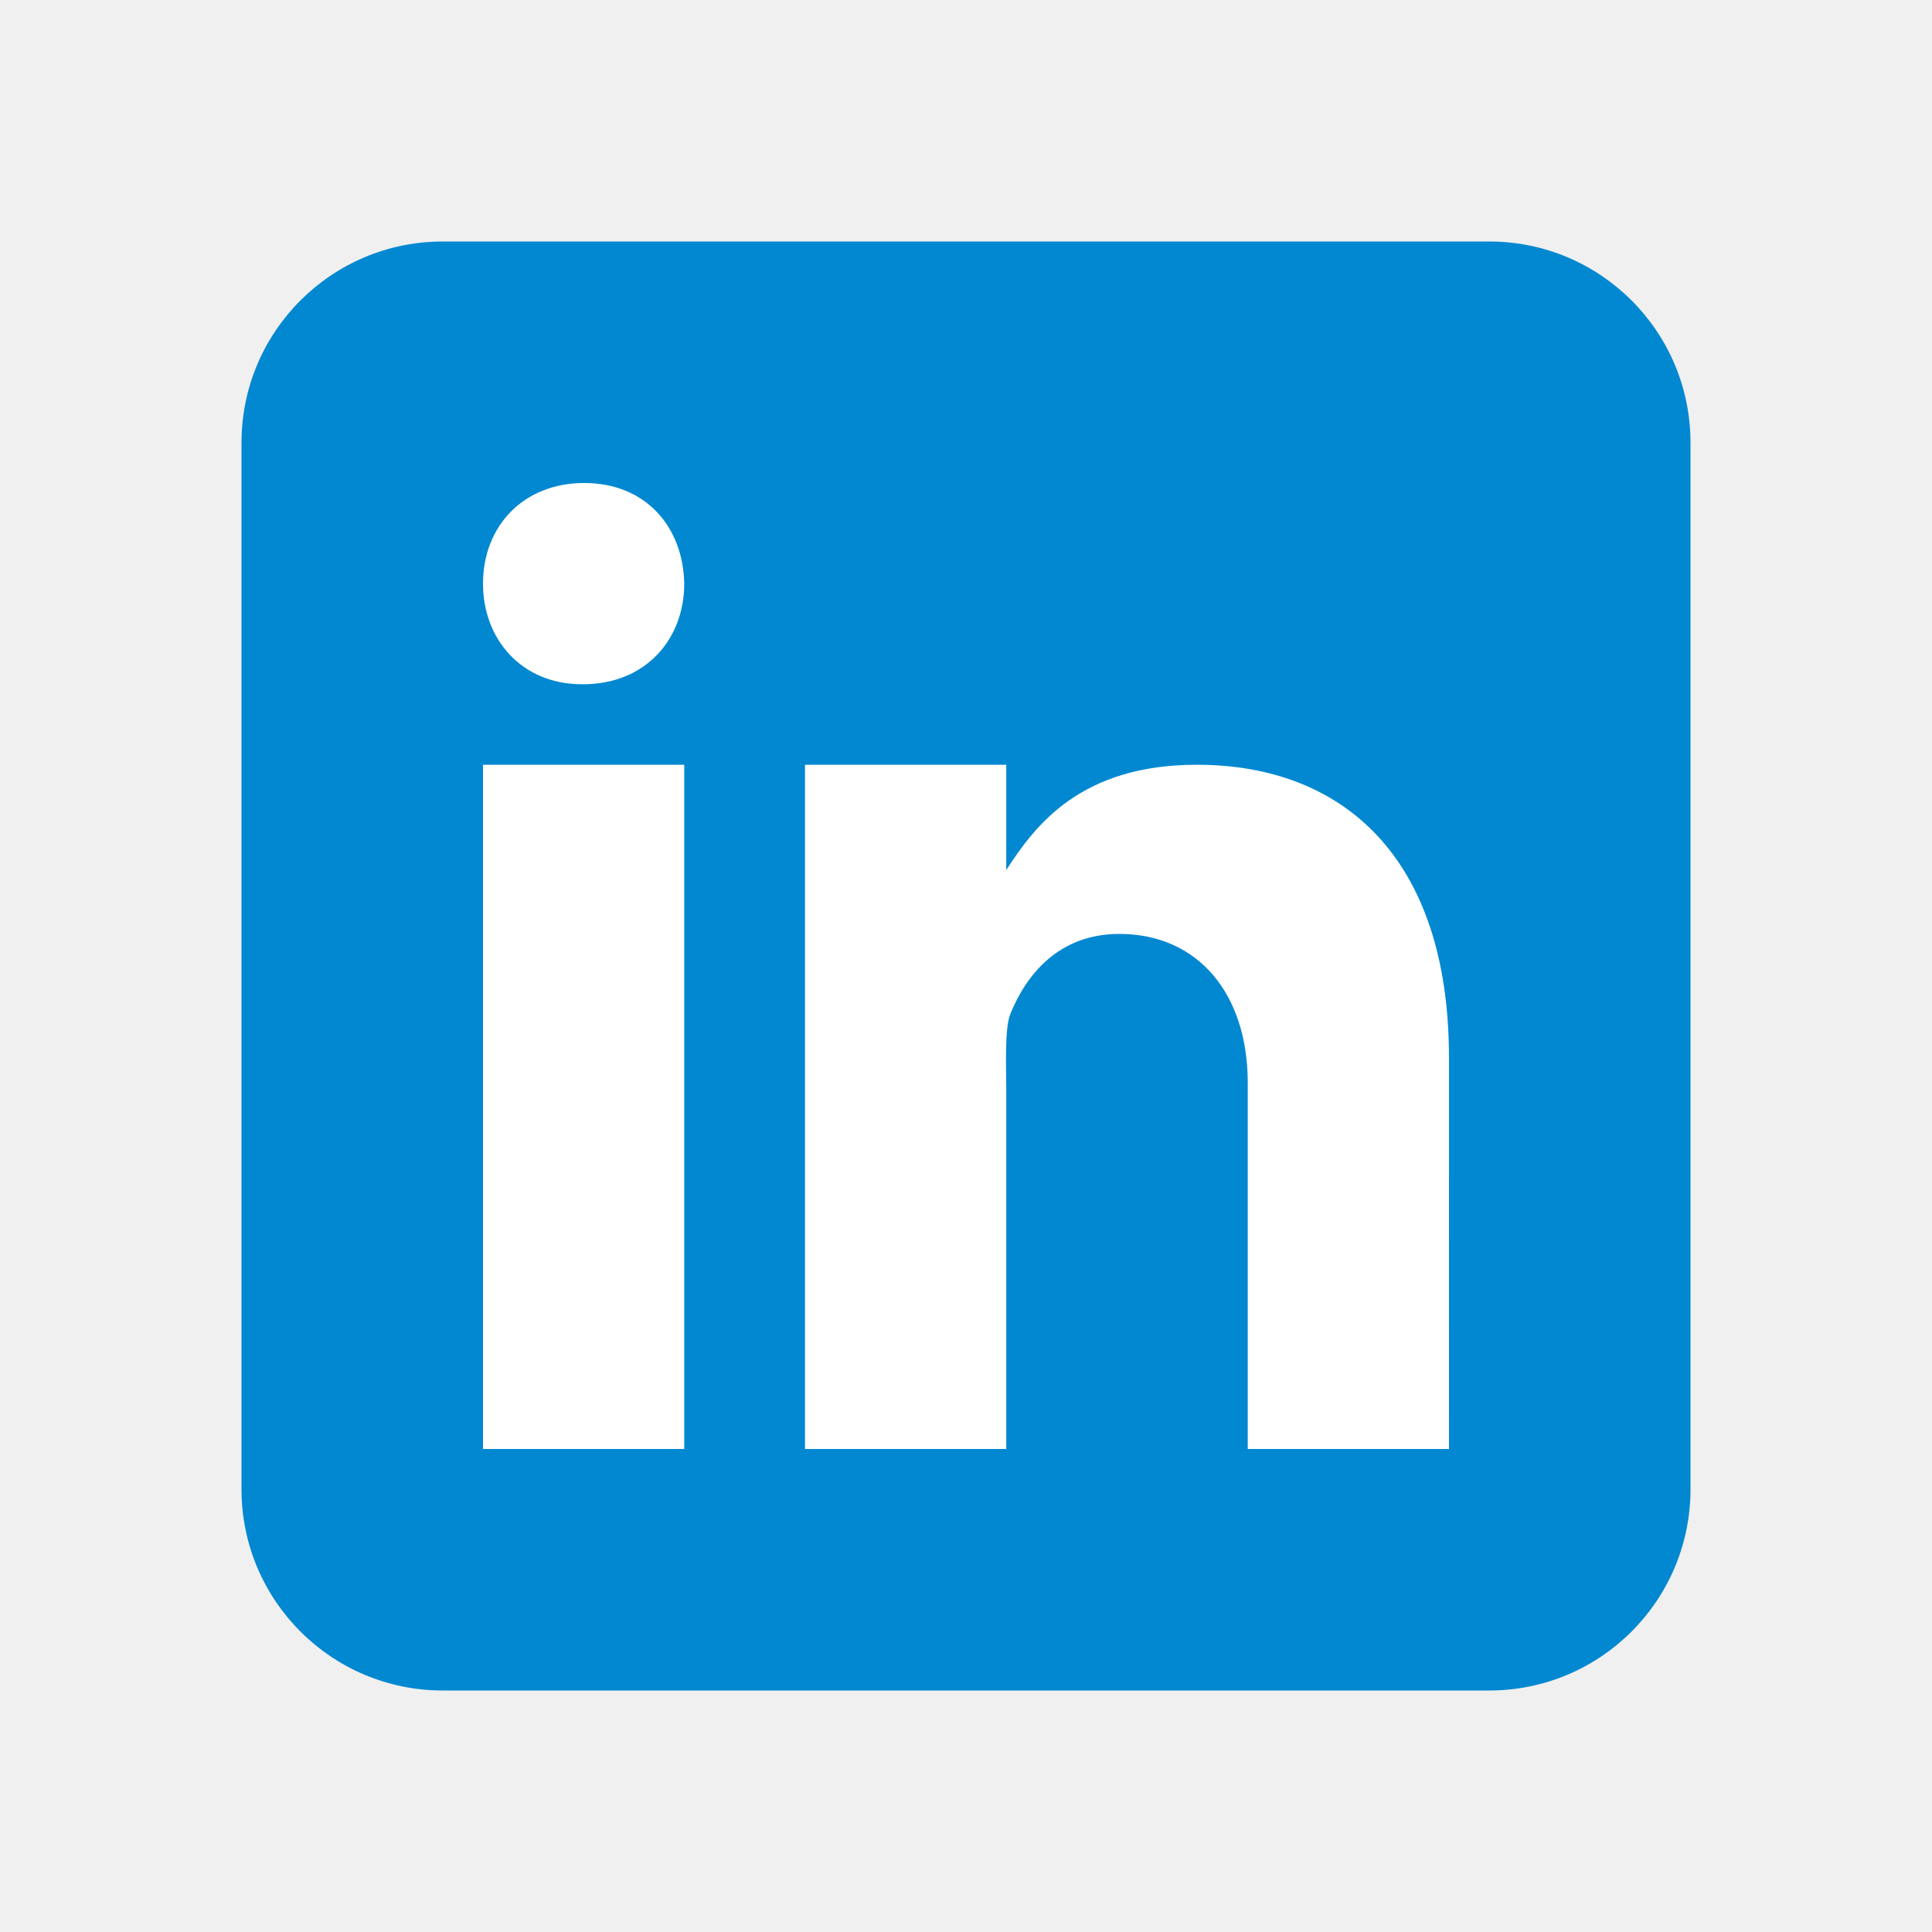
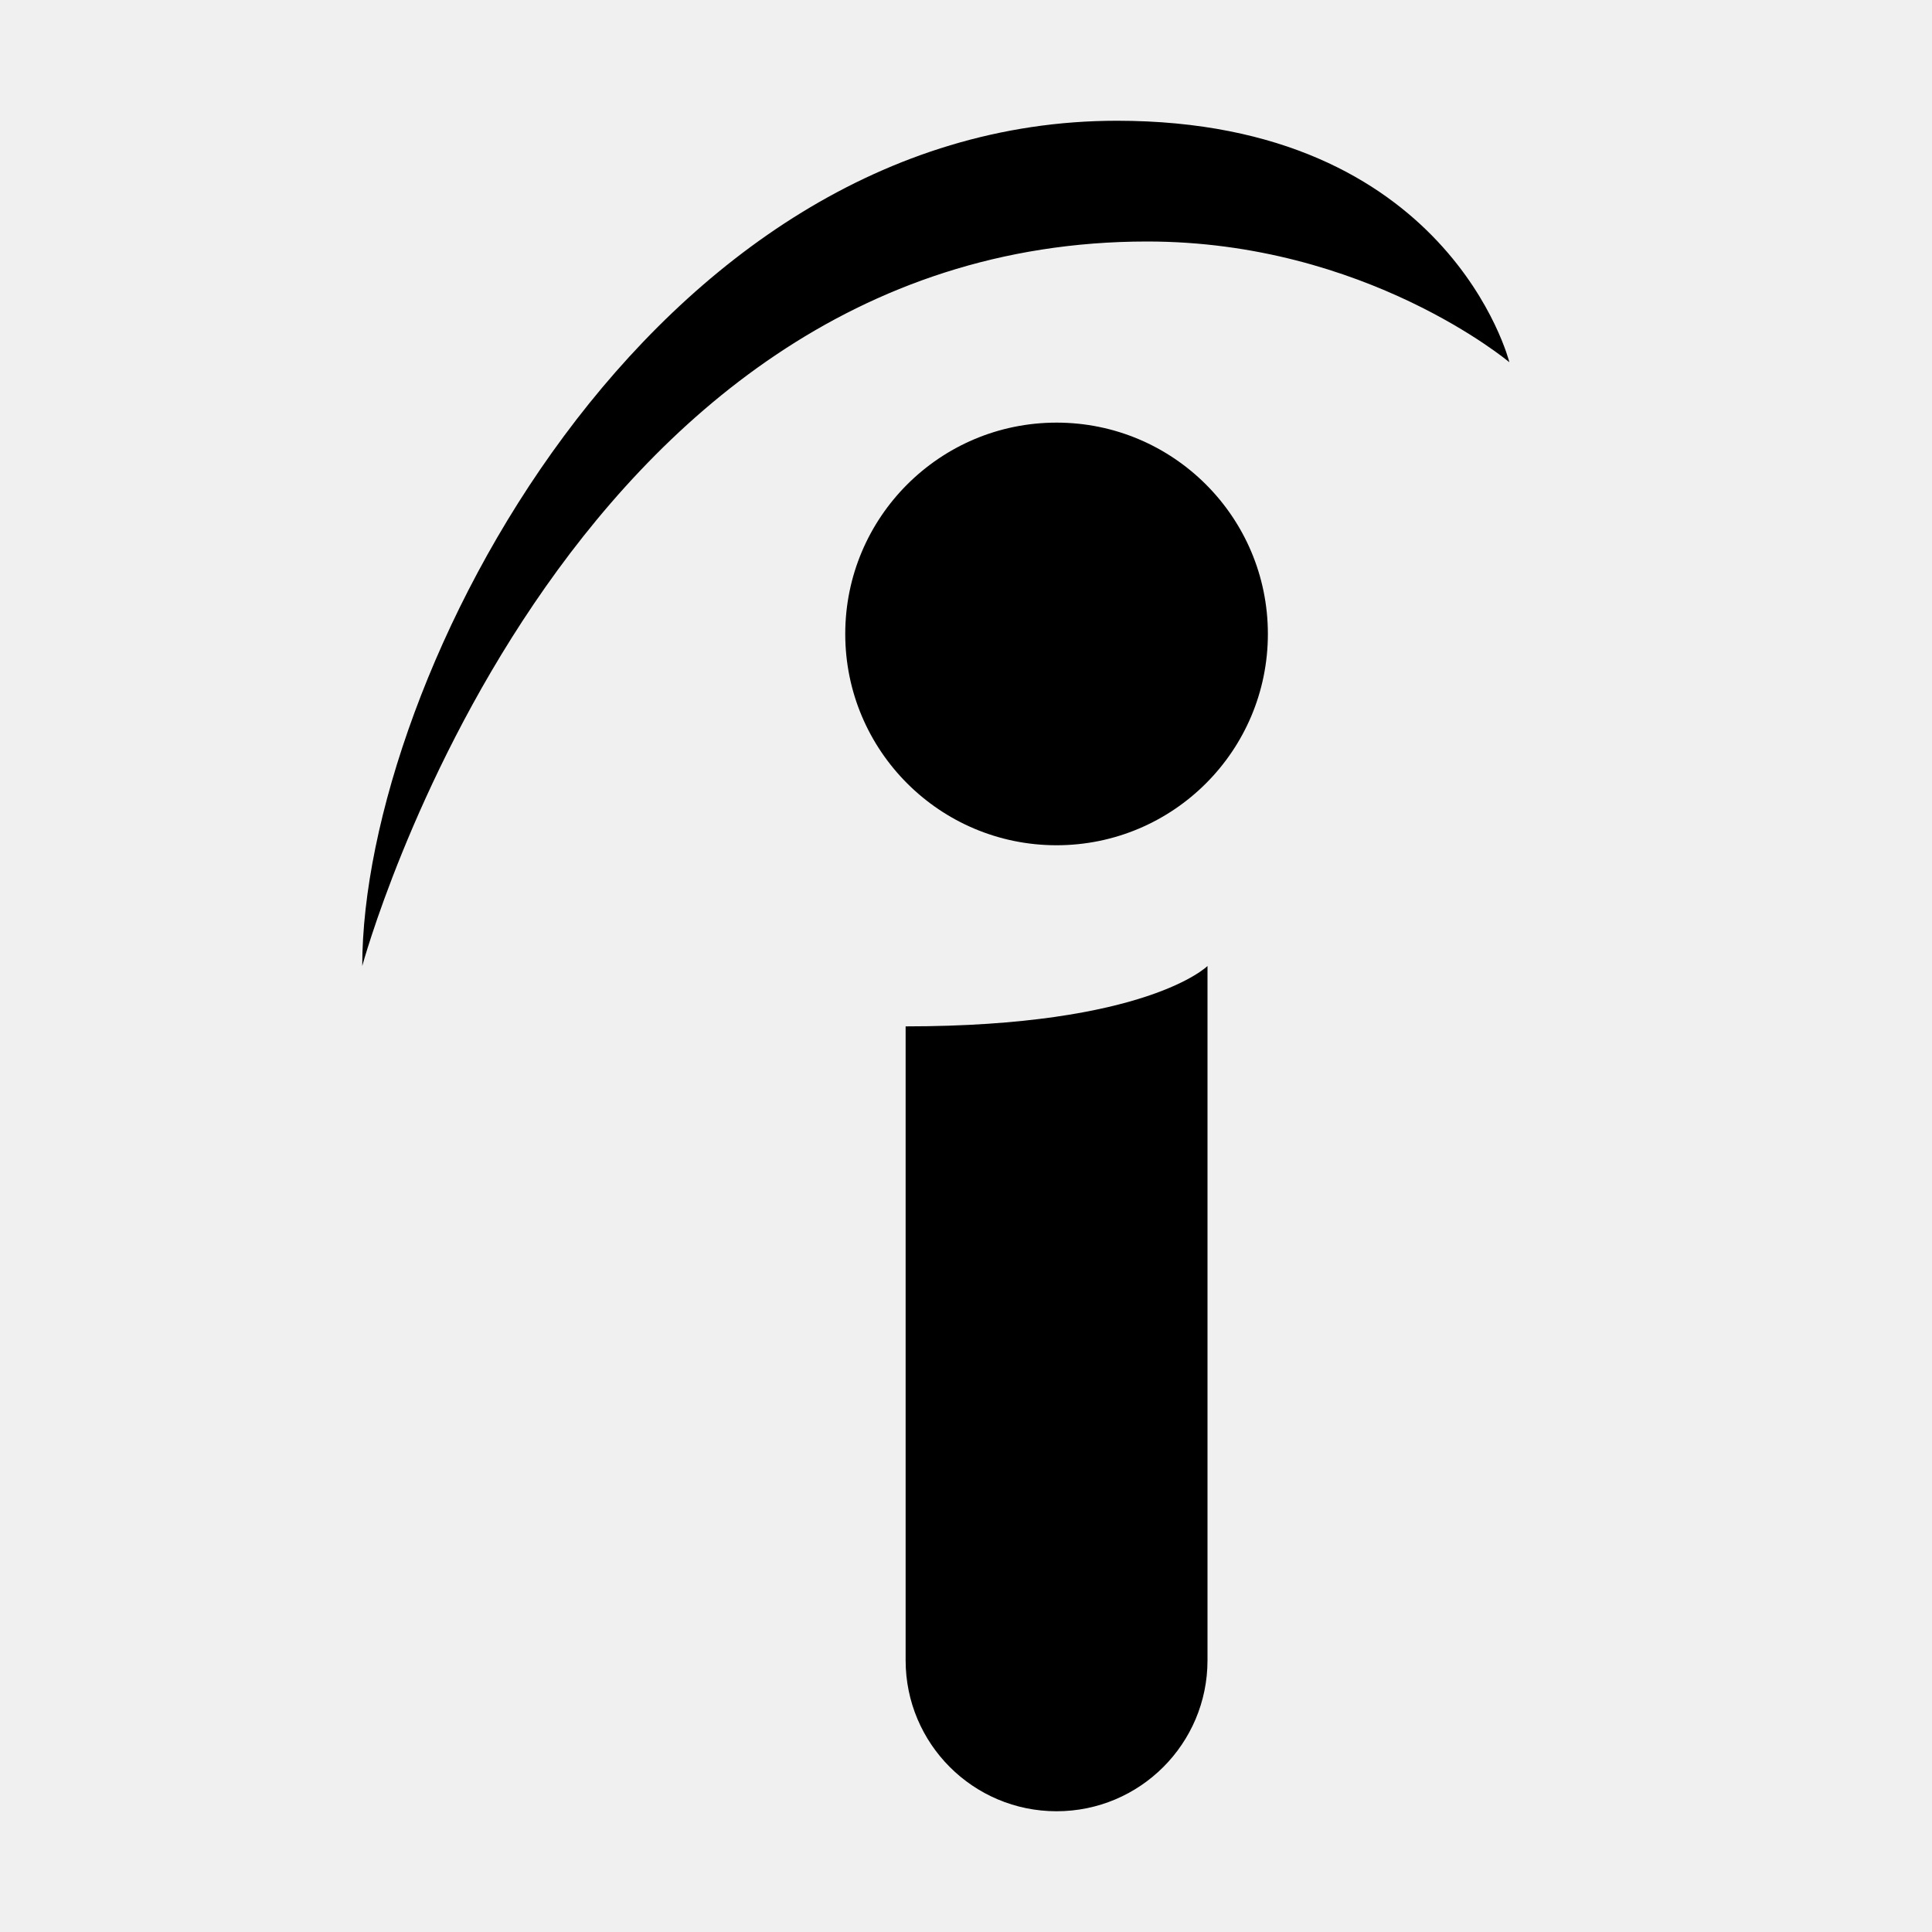
- <svg xmlns="http://www.w3.org/2000/svg" viewBox="0 0 48 48" width="96px" height="96px">
-   <path fill="#0288D1" d="M42,37c0,2.762-2.238,5-5,5H11c-2.761,0-5-2.238-5-5V11c0-2.762,2.239-5,5-5h26c2.762,0,5,2.238,5,5V37z" />
-   <path fill="#FFF" d="M12 19H17V36H12zM14.485 17h-.028C12.965 17 12 15.888 12 14.499 12 13.08 12.995 12 14.514 12c1.521 0 2.458 1.08 2.486 2.499C17 15.887 16.035 17 14.485 17zM36 36h-5v-9.099c0-2.198-1.225-3.698-3.192-3.698-1.501 0-2.313 1.012-2.707 1.99C24.957 25.543 25 26.511 25 27v9h-5V19h5v2.616C25.721 20.5 26.85 19 29.738 19c3.578 0 6.261 2.25 6.261 7.274L36 36 36 36z" />
+ <svg xmlns="http://www.w3.org/2000/svg" fill="#000000" viewBox="0 0 32 32" width="96px" height="96px">
+   <path d="M 18.5 2 C 10.75 2 6 11.25 6 16 C 6 16 9.25 4 19 4 C 22.625 4 25 6 25 6 C 25 6 24 2 18.5 2 z M 17.5 7 A 3.5 3.5 0 1 0 17.5 14 A 3.5 3.5 0 1 0 17.5 7 z M 20 16 C 20 16 19 17 15 17 L 15 27.5 C 15 28.881 16.119 30 17.5 30 C 18.881 30 20 28.881 20 27.5 L 20 16 z" />
</svg>
